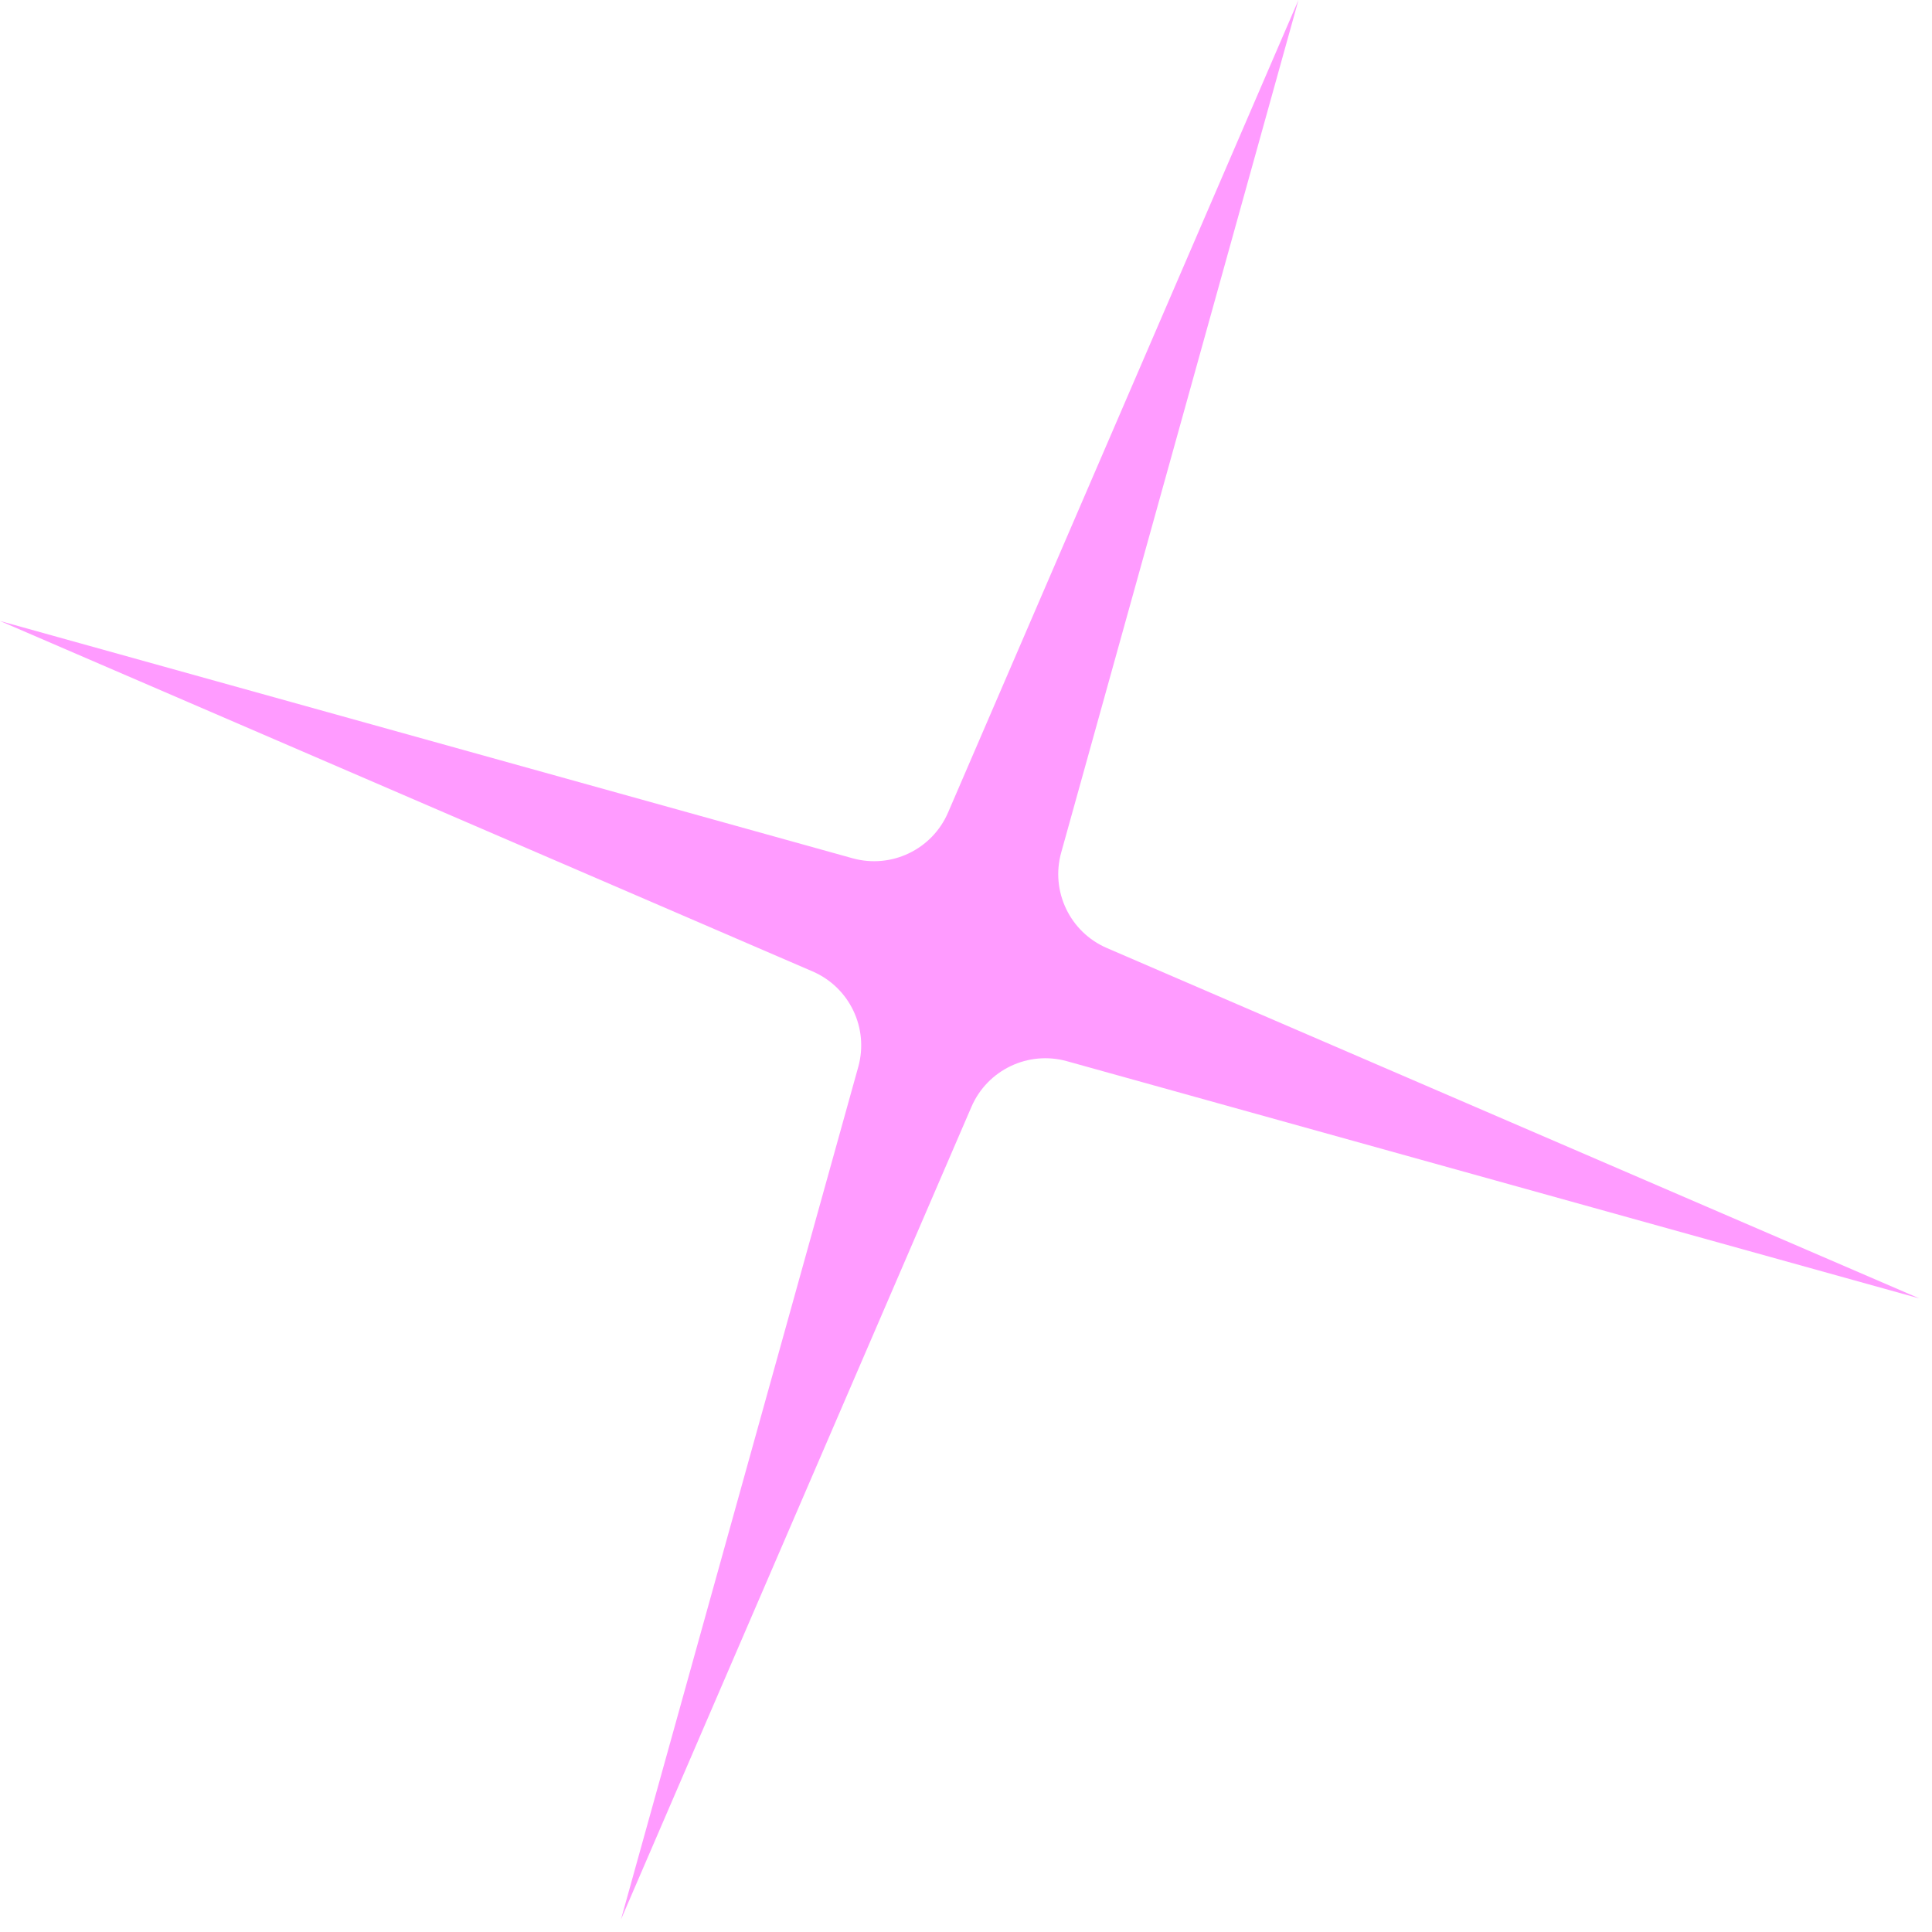
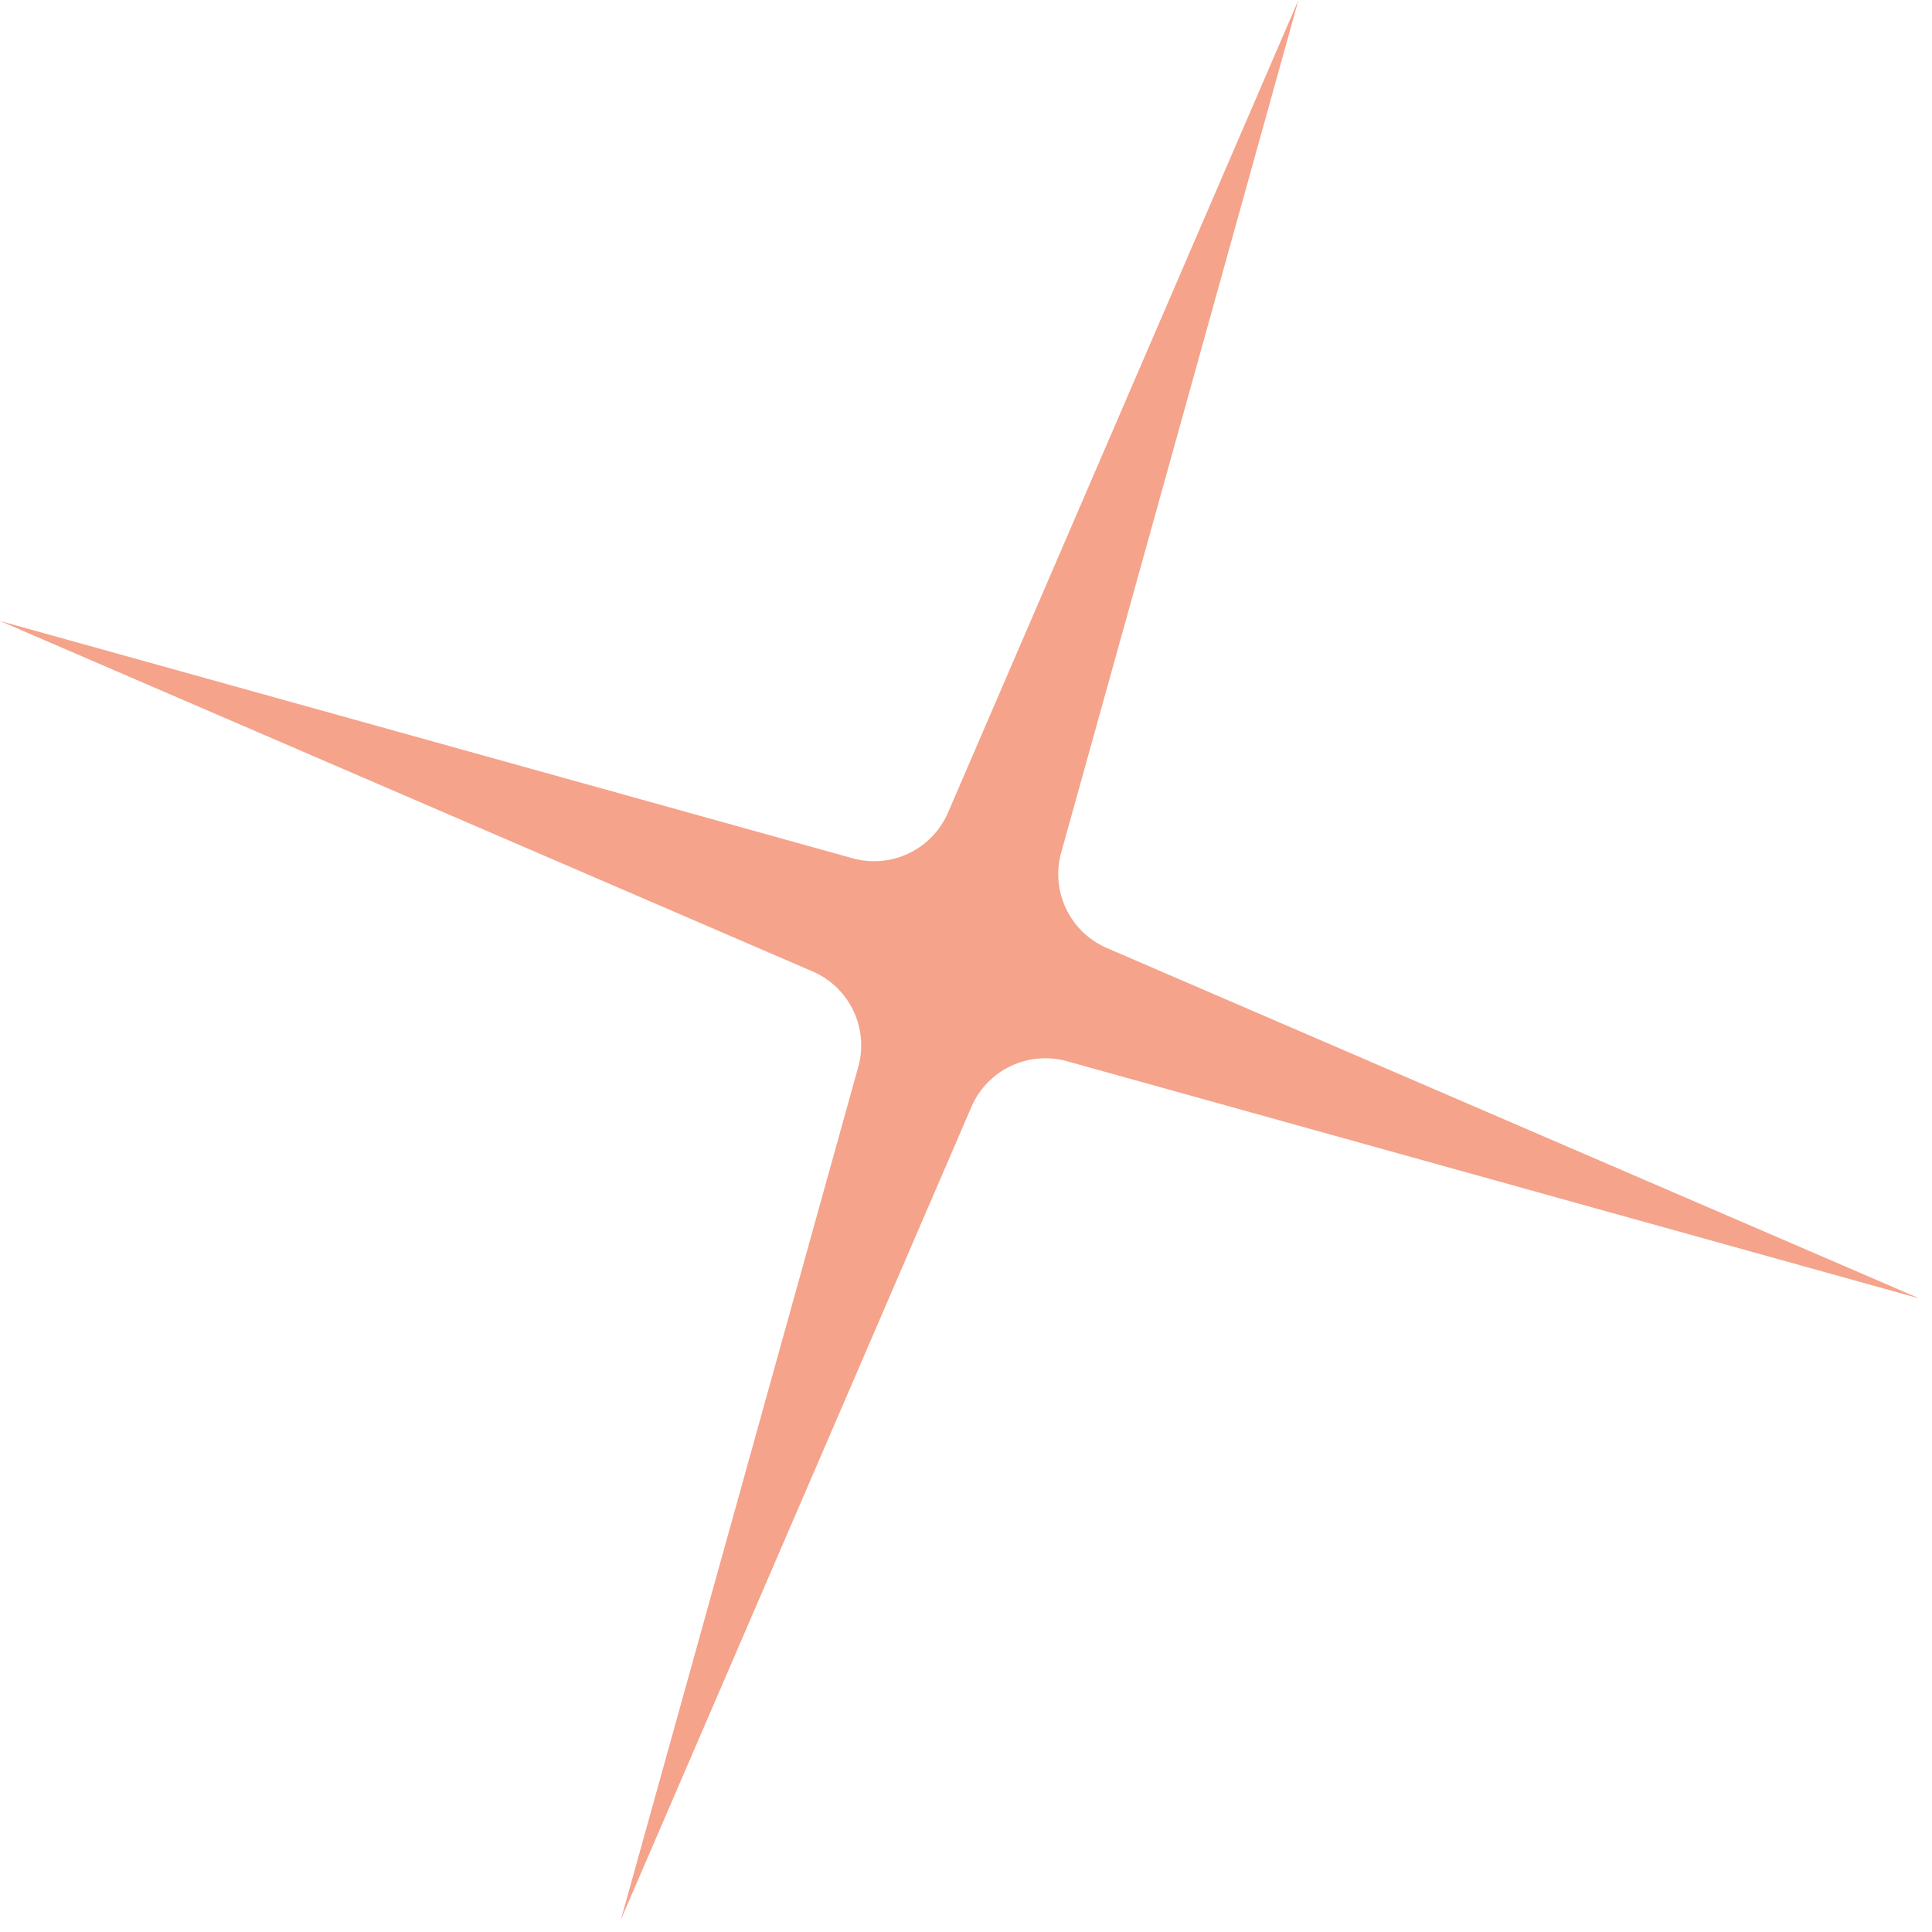
<svg xmlns="http://www.w3.org/2000/svg" width="120" height="120" viewBox="0 0 120 120" fill="none">
-   <path d="M80.65 3.04615e-05L65.913 52.952C65.243 55.36 66.454 57.894 68.75 58.884L119.221 80.65L66.269 65.913C63.86 65.243 61.327 66.454 60.337 68.75L38.57 119.22L53.308 66.269C53.978 63.86 52.767 61.327 50.471 60.337L9.16088e-05 38.57L52.952 53.308C55.36 53.978 57.894 52.766 58.884 50.471L80.65 3.04615e-05Z" fill="#FF9BFF" />
+   <path d="M80.65 3.04615e-05L65.913 52.952C65.243 55.36 66.454 57.894 68.75 58.884L119.221 80.65L66.269 65.913C63.86 65.243 61.327 66.454 60.337 68.75L38.57 119.22L53.308 66.269C53.978 63.86 52.767 61.327 50.471 60.337L9.16088e-05 38.57L52.952 53.308C55.36 53.978 57.894 52.766 58.884 50.471L80.65 3.04615e-05Z" fill="#F5A38B" />
</svg>
